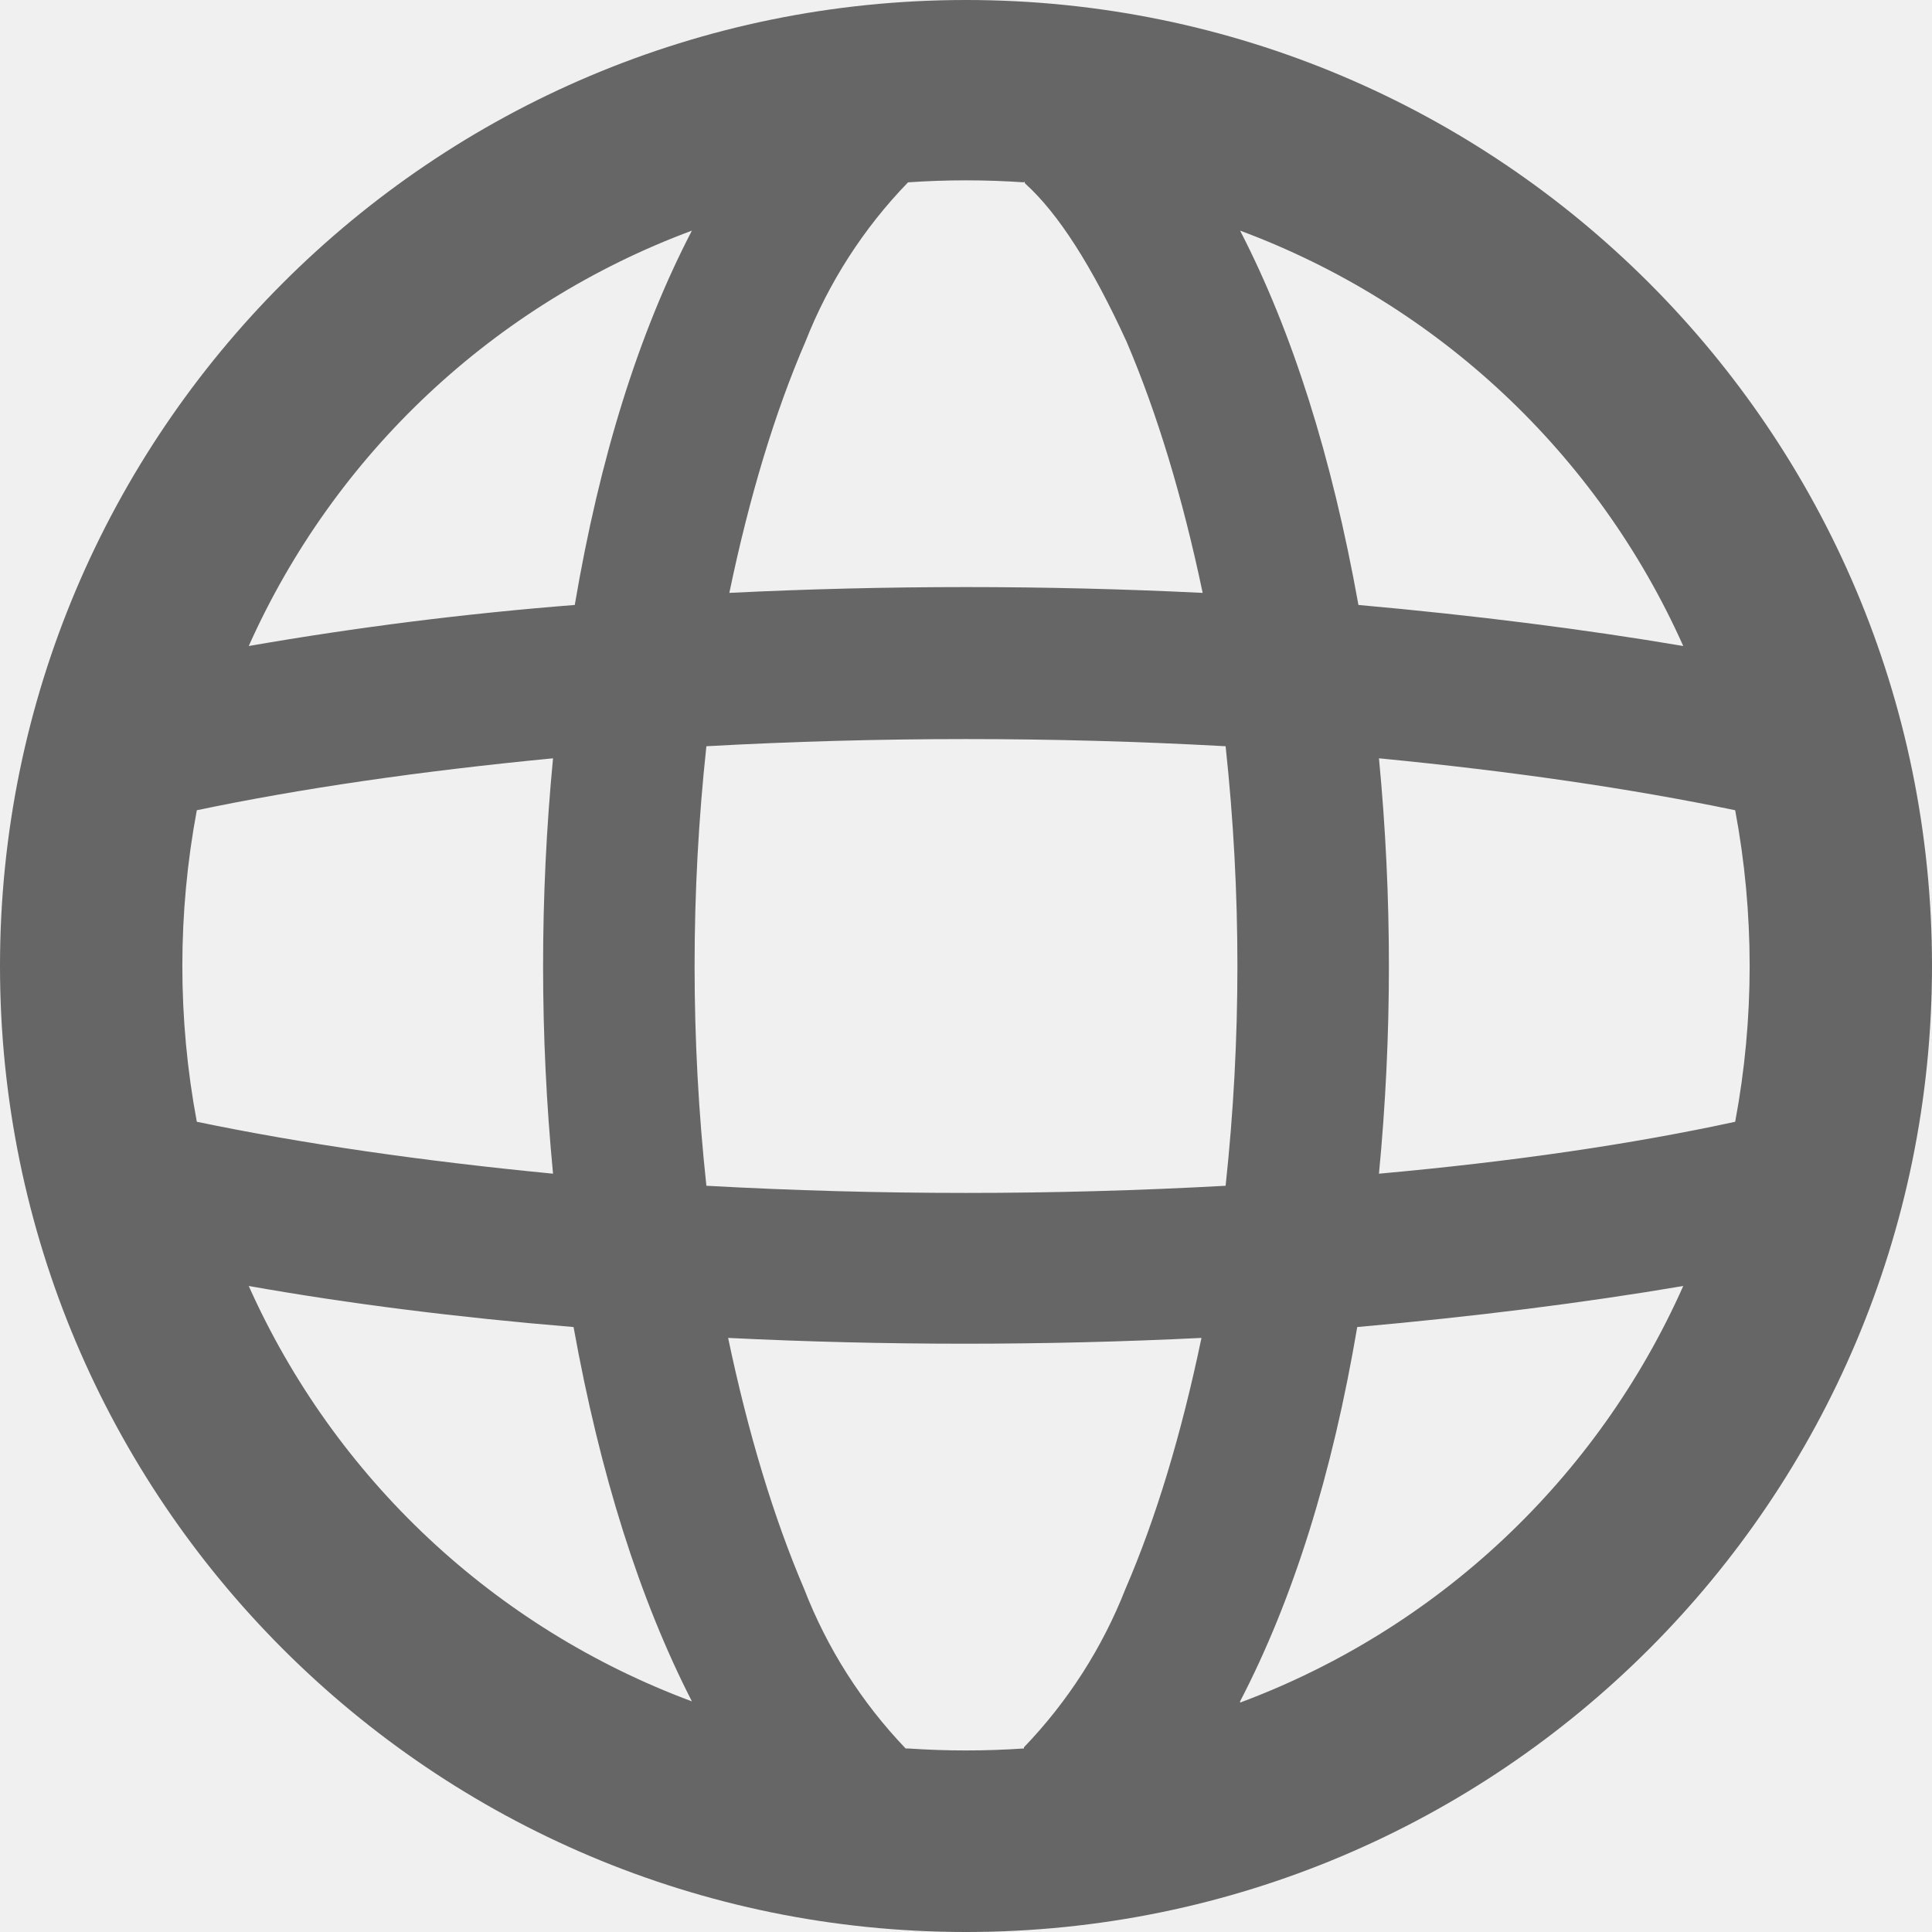
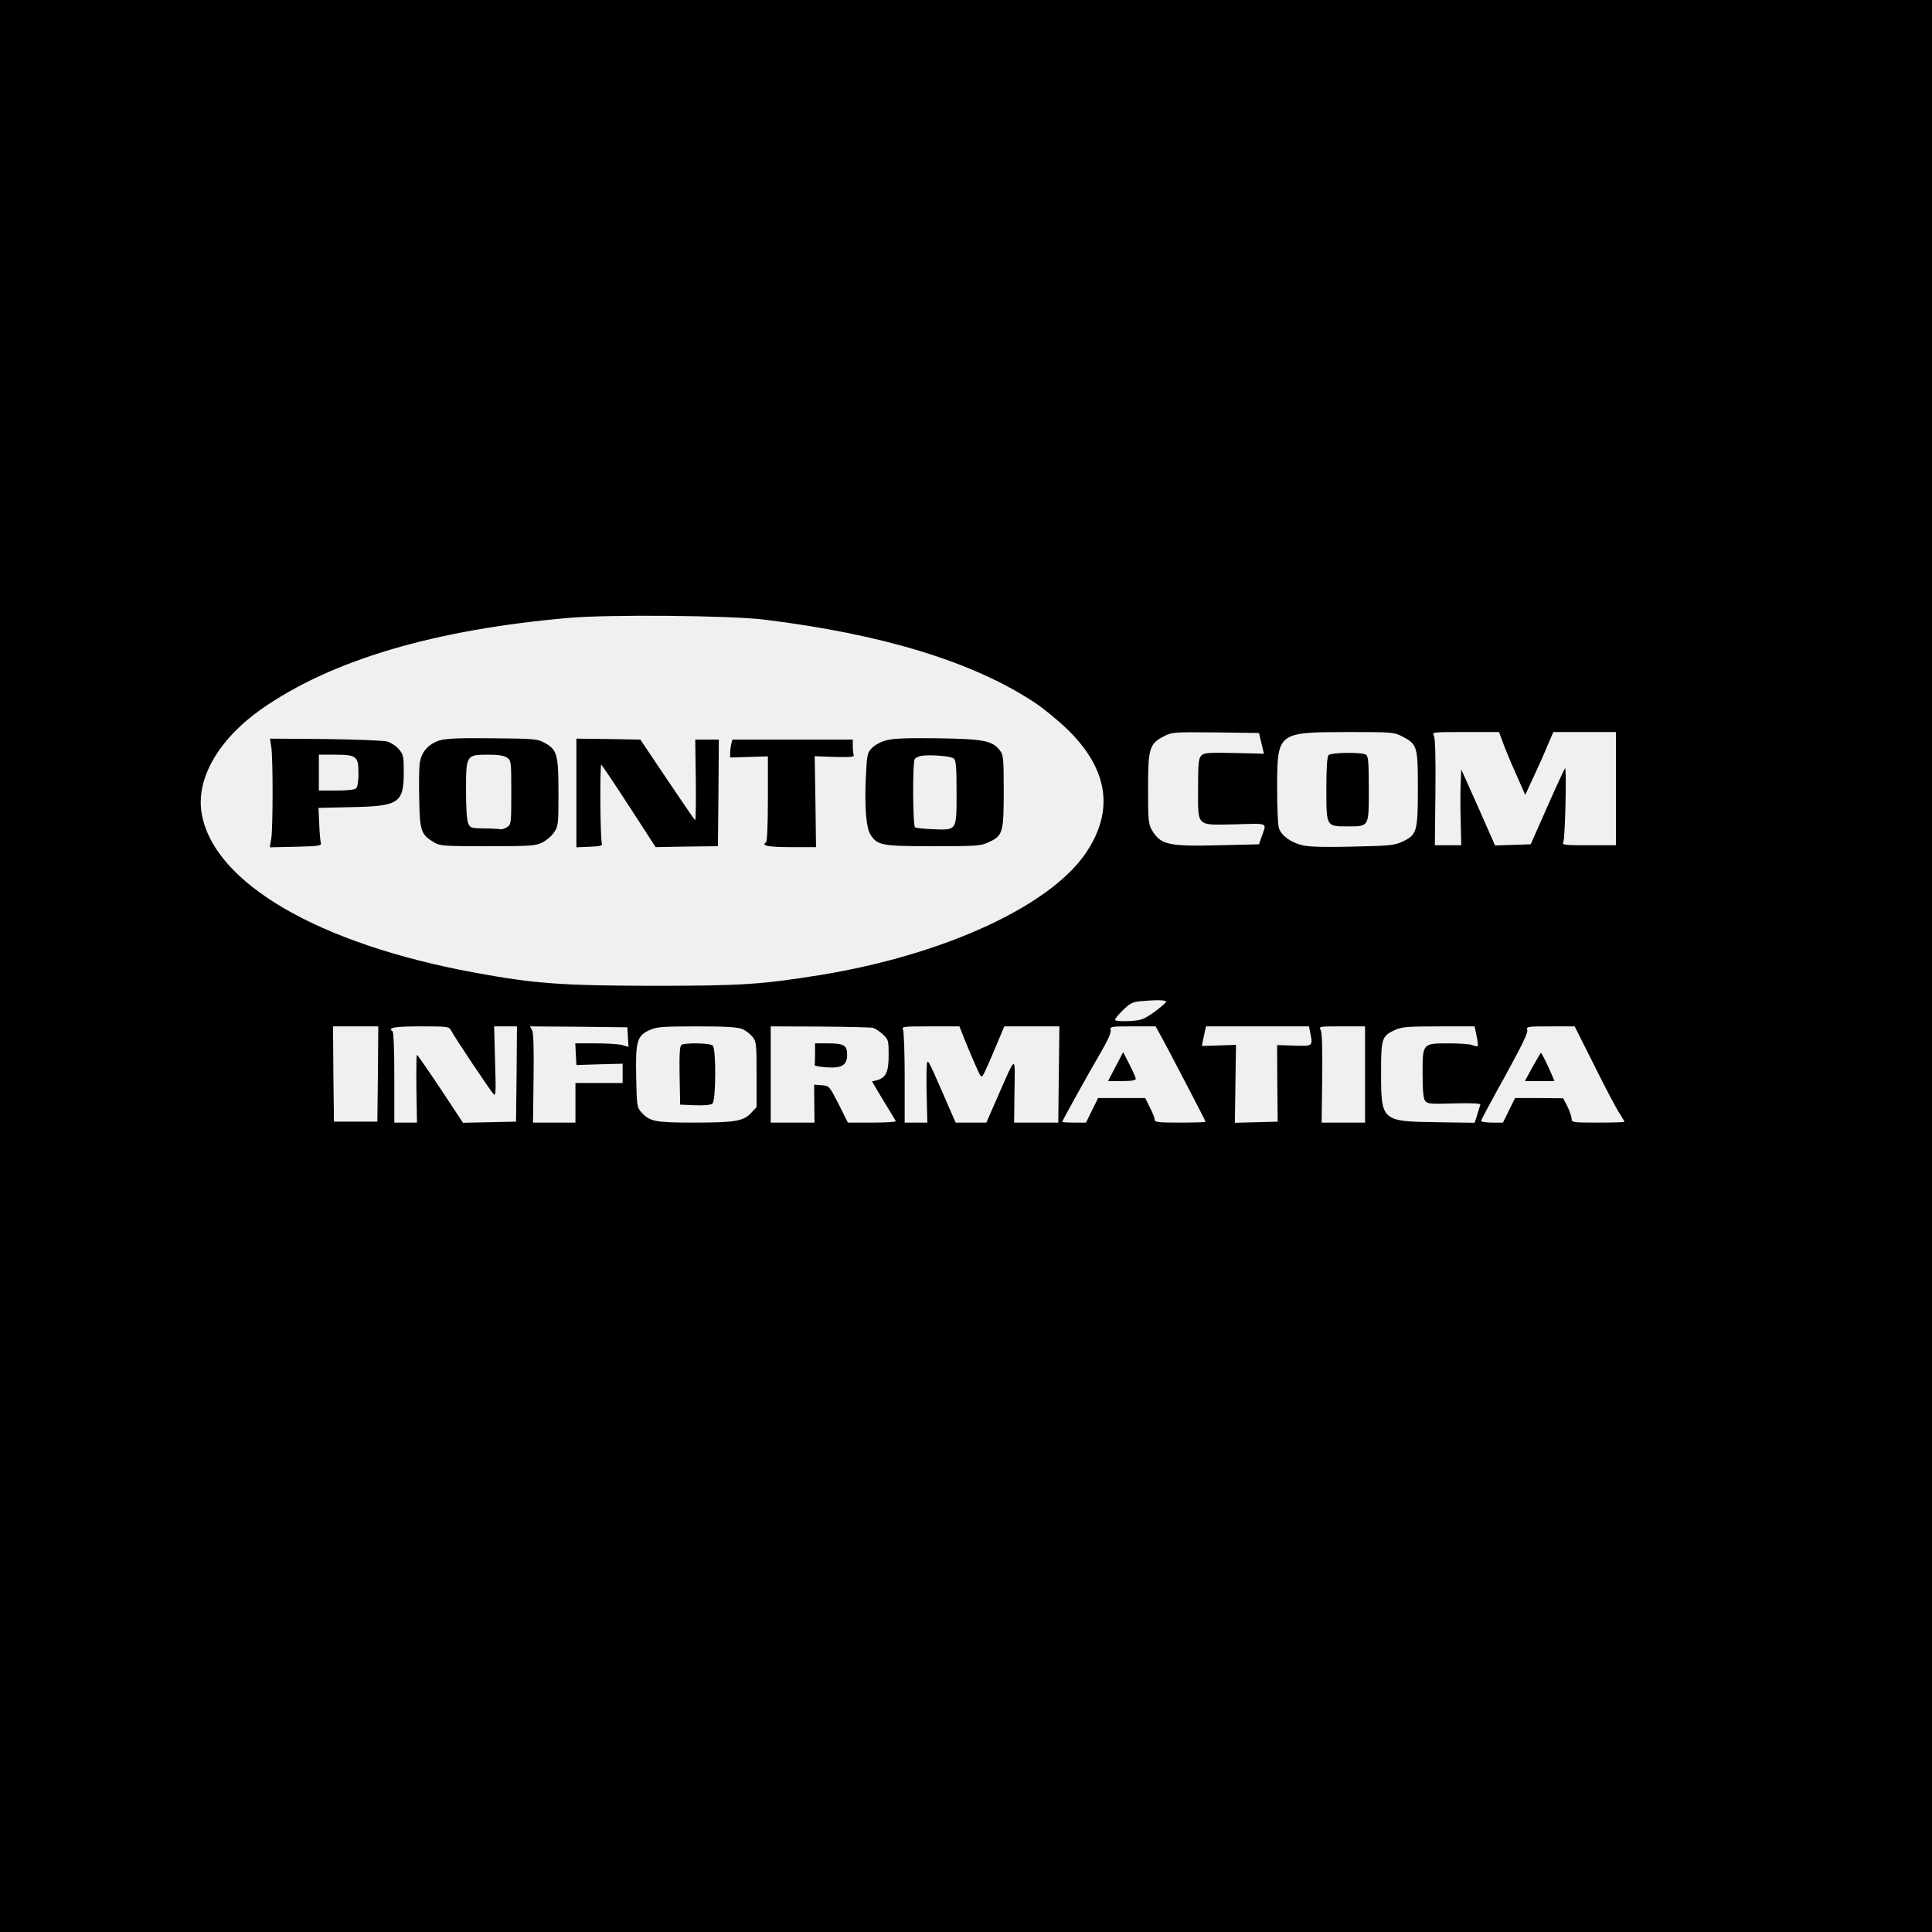
- <svg xmlns="http://www.w3.org/2000/svg" fill="none" viewBox="0 0 16 16">
-   <g clip-path="url(#a)">
-     <path fill-rule="evenodd" clip-rule="evenodd" d="M10.27 14.1a6.5 6.5 0 0 0 3.67-3.45q-1.24.21-2.7.34-.31 1.83-.97 3.1M8 16A8 8 0 1 0 8 0a8 8 0 0 0 0 16m.48-1.52a7 7 0 0 1-.96 0H7.5a4 4 0 0 1-.84-1.32q-.38-.89-.63-2.08a40 40 0 0 0 3.92 0q-.25 1.2-.63 2.08a4 4 0 0 1-.84 1.31zm2.94-4.76q1.66-.15 2.95-.43a7 7 0 0 0 0-2.58q-1.3-.27-2.95-.43a18 18 0 0 1 0 3.44m-1.27-3.54a17 17 0 0 1 0 3.64 39 39 0 0 1-4.3 0 17 17 0 0 1 0-3.64 39 39 0 0 1 4.3 0m1.1-1.17q1.45.13 2.69.34a6.5 6.5 0 0 0-3.67-3.44q.65 1.26.98 3.1M8.48 1.5l.01.02q.41.37.84 1.31.38.89.63 2.08a40 40 0 0 0-3.92 0q.25-1.2.63-2.08a4 4 0 0 1 .85-1.32 7 7 0 0 1 .96 0m-2.75.4a6.5 6.5 0 0 0-3.67 3.44 29 29 0 0 1 2.7-.34q.31-1.83.97-3.1M4.58 6.28q-1.66.16-2.95.43a7 7 0 0 0 0 2.58q1.3.27 2.95.43a18 18 0 0 1 0-3.44m.17 4.71q-1.45-.12-2.69-.34a6.5 6.5 0 0 0 3.67 3.44q-.65-1.27-.98-3.1" fill="#666" />
+ <svg xmlns="http://www.w3.org/2000/svg" version="1.0" width="1024pt" height="1024pt" viewBox="0 0 1024 1024" preserveAspectRatio="xMidYMid meet">
+   <g transform="translate(0,1024) scale(0.1,-0.1)" fill="#000000" stroke="none">
+     <path d="M0 5120 l0 -5120 5120 0 5120 0 0 5120 0 5120 -5120 0 -5120 0 0 -5120z m4050 1836 c626 -77 1102 -222 1430 -437 54 -36 134 -102 186 -153 210 -210 239 -427 88 -649 -193 -282 -756 -540 -1414 -646 -306 -49 -411 -56 -880 -56 -481 1 -625 11 -945 70 -827 152 -1382 475 -1446 843 -32 183 88 393 317 554 370 259 915 421 1629 483 212 19 852 13 1035 -9z m2636 -656 c7 -30 13 -55 14 -55 0 0 -71 2 -158 4 -138 3 -161 1 -175 -14 -14 -14 -17 -40 -17 -174 0 -207 -13 -194 199 -190 181 4 165 13 136 -71 l-12 -35 -204 -5 c-279 -7 -317 2 -364 81 -18 31 -20 52 -20 219 0 215 7 238 85 278 43 22 53 22 274 20 l229 -3 13 -55z m744 38 c82 -43 85 -52 85 -276 0 -229 -5 -246 -80 -282 -42 -20 -66 -23 -258 -27 -146 -4 -230 -2 -270 6 -62 14 -113 49 -128 90 -6 14 -10 110 -10 213 1 298 0 297 376 298 230 0 243 -1 285 -22z m533 -26 c9 -27 40 -102 69 -167 l52 -118 46 99 c25 54 59 129 74 167 l29 67 166 0 166 0 0 -300 0 -300 -144 0 c-133 0 -143 1 -135 18 10 20 18 400 9 390 -3 -3 -46 -95 -94 -204 l-88 -199 -94 -3 -95 -3 -89 202 -90 201 -3 -73 c-2 -41 -2 -131 0 -202 l3 -127 -70 0 -70 0 3 280 c2 186 -1 286 -8 300 -11 20 -8 20 167 20 l178 0 18 -48z m-1783 -1381 c0 -6 -28 -30 -62 -55 -59 -41 -68 -44 -136 -48 -44 -2 -72 1 -72 7 0 6 19 29 43 52 34 34 51 42 87 46 90 8 140 7 140 -2z m-4177 -383 l-3 -253 -115 0 -115 0 -3 253 -2 252 120 0 120 0 -2 -252z m388 230 c17 -34 209 -321 225 -337 12 -13 13 14 8 172 l-5 187 60 0 61 0 -2 -252 -3 -253 -140 -3 -141 -3 -119 180 c-66 99 -122 180 -125 180 -3 1 -4 -80 -3 -179 l3 -180 -60 0 -60 0 0 239 c0 152 -4 242 -10 246 -29 18 15 25 150 25 145 0 150 -1 161 -22z m937 -35 l3 -52 -33 10 c-18 5 -81 9 -141 9 l-108 0 3 -57 3 -58 123 4 122 3 0 -51 0 -51 -125 0 -125 0 0 -105 0 -105 -112 0 -113 0 3 234 c2 159 0 242 -8 256 l-11 20 258 -2 258 -3 3 -52z m606 43 c18 -7 42 -26 54 -41 21 -26 22 -38 22 -200 l0 -173 -28 -30 c-41 -44 -85 -52 -300 -52 -209 0 -237 5 -282 54 -24 27 -25 33 -28 185 -4 191 4 221 70 251 38 17 67 20 251 20 154 0 216 -4 241 -14z m694 6 c12 -4 36 -20 52 -35 29 -27 30 -33 30 -111 0 -89 -15 -119 -64 -132 l-24 -6 33 -56 c19 -31 46 -77 62 -102 15 -25 29 -48 31 -52 2 -5 -54 -8 -125 -8 l-129 0 -49 98 c-50 97 -50 97 -90 100 l-40 3 1 -101 1 -100 -116 0 -116 0 0 255 0 255 260 -1 c143 -1 270 -4 283 -7z m486 -65 c16 -39 42 -101 58 -137 29 -65 29 -65 43 -40 8 14 35 76 61 138 l47 112 146 0 146 0 -3 -255 -3 -255 -117 0 -117 0 2 167 c3 194 11 198 -91 -34 l-58 -133 -82 0 -81 0 -75 172 c-73 168 -75 170 -78 127 -2 -24 -2 -101 0 -172 l3 -127 -60 0 -60 0 0 237 c0 131 -4 246 -9 256 -8 16 3 17 145 17 l154 0 29 -73z m1032 35 c30 -52 244 -463 244 -468 0 -2 -61 -4 -135 -4 -115 0 -135 2 -135 15 0 9 -11 38 -25 65 l-25 50 -125 0 -125 0 -32 -65 -32 -65 -63 0 c-35 0 -63 2 -63 4 0 6 134 247 202 364 39 66 58 110 55 122 -5 19 0 20 116 20 l122 0 21 -38z m798 7 c15 -75 16 -74 -84 -71 l-91 3 1 -203 2 -203 -114 -3 -113 -3 3 207 3 206 -90 -3 c-50 -2 -91 -3 -91 -2 0 1 5 25 11 53 l11 50 273 0 273 0 6 -31z m291 -224 l0 -255 -115 0 -115 0 3 235 c2 155 -1 241 -8 255 -10 20 -8 20 112 20 l123 0 0 -255z m591 205 c6 -28 9 -52 6 -54 -2 -3 -15 -1 -29 5 -13 5 -68 9 -121 9 -143 0 -142 1 -142 -159 0 -90 4 -133 13 -145 12 -17 27 -18 155 -14 106 2 141 0 138 -8 -3 -7 -10 -31 -17 -54 l-13 -41 -200 3 c-294 4 -296 6 -296 265 0 180 4 192 74 224 35 16 67 19 232 19 l190 0 10 -50z m624 -157 c57 -115 116 -227 132 -251 15 -24 28 -45 28 -48 0 -2 -63 -4 -140 -4 -134 0 -140 1 -140 20 0 11 -10 40 -22 65 l-23 44 -128 1 -127 0 -32 -65 -32 -65 -58 0 c-32 0 -58 4 -58 9 0 5 57 111 126 235 89 162 123 232 119 246 -6 19 -2 20 123 20 l128 0 104 -207z" />
+     <path d="M1438 6280 c9 -61 9 -423 0 -483 l-8 -48 138 3 c116 3 136 5 133 18 -3 8 -7 54 -9 102 l-4 86 174 4 c253 5 278 21 278 187 0 82 -2 92 -26 120 -14 17 -42 35 -62 41 -20 5 -168 11 -329 13 l-292 2 7 -45z m444 -57 c14 -12 18 -31 18 -83 0 -38 -5 -71 -12 -78 -8 -8 -46 -12 -105 -12 l-93 0 0 95 0 95 87 0 c66 0 91 -4 105 -17z" />
+     <path d="M2328 6315 c-58 -19 -95 -61 -103 -119 -4 -24 -5 -111 -3 -194 3 -168 10 -186 79 -227 32 -19 52 -20 284 -20 230 0 253 2 290 20 22 11 50 35 62 54 22 32 23 44 23 208 0 204 -7 230 -74 266 -38 21 -55 22 -276 24 -184 2 -245 -1 -282 -12z m360 -91 c21 -15 22 -21 22 -184 0 -160 -1 -170 -21 -183 -11 -8 -28 -14 -37 -12 -9 2 -49 4 -88 4 -66 1 -72 3 -82 26 -8 16 -12 83 -12 175 0 188 1 190 118 190 54 0 84 -5 100 -16z" />
+     <path d="M3055 6037 l0 -288 70 3 c57 2 69 6 65 18 -9 26 -11 422 -3 417 4 -3 71 -102 148 -221 l140 -216 165 3 165 2 3 283 2 282 -62 0 -63 0 3 -217 c1 -119 0 -214 -4 -210 -4 3 -71 101 -149 217 l-141 210 -170 3 -169 2 0 -288z" />
+     <path d="M4697 6316 c-27 -7 -61 -25 -75 -40 -25 -25 -27 -33 -33 -159 -7 -157 2 -267 25 -301 37 -57 58 -61 331 -61 235 0 253 1 297 22 73 34 78 50 78 271 0 174 -2 191 -20 214 -41 53 -85 61 -330 65 -167 2 -238 -1 -273 -11z m358 -96 c12 -10 15 -43 15 -181 0 -204 3 -199 -126 -194 -46 2 -88 6 -94 10 -12 7 -14 343 -2 361 4 7 18 14 32 17 42 9 159 0 175 -13z" />
+     <path d="M3876 6298 c-3 -13 -6 -34 -6 -48 l0 -25 100 3 100 3 0 -225 c0 -141 -4 -227 -10 -231 -28 -17 13 -25 133 -25 l132 0 -3 241 -4 241 106 -4 c85 -2 105 0 101 10 -3 8 -5 29 -5 48 l0 34 -319 0 -319 0 -6 -22z" />
+     <path d="M7042 6238 c-8 -8 -12 -62 -12 -178 0 -202 -1 -200 111 -200 117 0 114 -5 114 200 0 141 -3 172 -15 180 -22 14 -184 12 -198 -2z" />
+     <path d="M3612 4702 c-9 -7 -12 -46 -10 -163 l3 -154 78 -3 c50 -2 84 1 93 9 19 15 20 289 2 307 -14 14 -146 16 -166 4z" />
+     <path d="M4320 4655 c0 -30 -1 -58 -2 -61 -2 -3 26 -8 60 -11 84 -6 112 11 112 67 0 50 -17 60 -104 60 l-66 0 0 -55z" />
+     <path d="M5913 4587 l-40 -77 73 0 c53 0 74 4 74 13 -1 6 -16 41 -34 76 l-33 64 -40 -76z" />
+     <path d="M8123 4585 l-41 -75 78 0 79 0 -16 38 c-18 43 -52 112 -56 112 -1 0 -21 -34 -44 -75z" />
  </g>
-   <defs>
-     <clipPath id="a">
-       <path fill="#fff" d="M0 0h16v16H0z" />
-     </clipPath>
-   </defs>
</svg>
